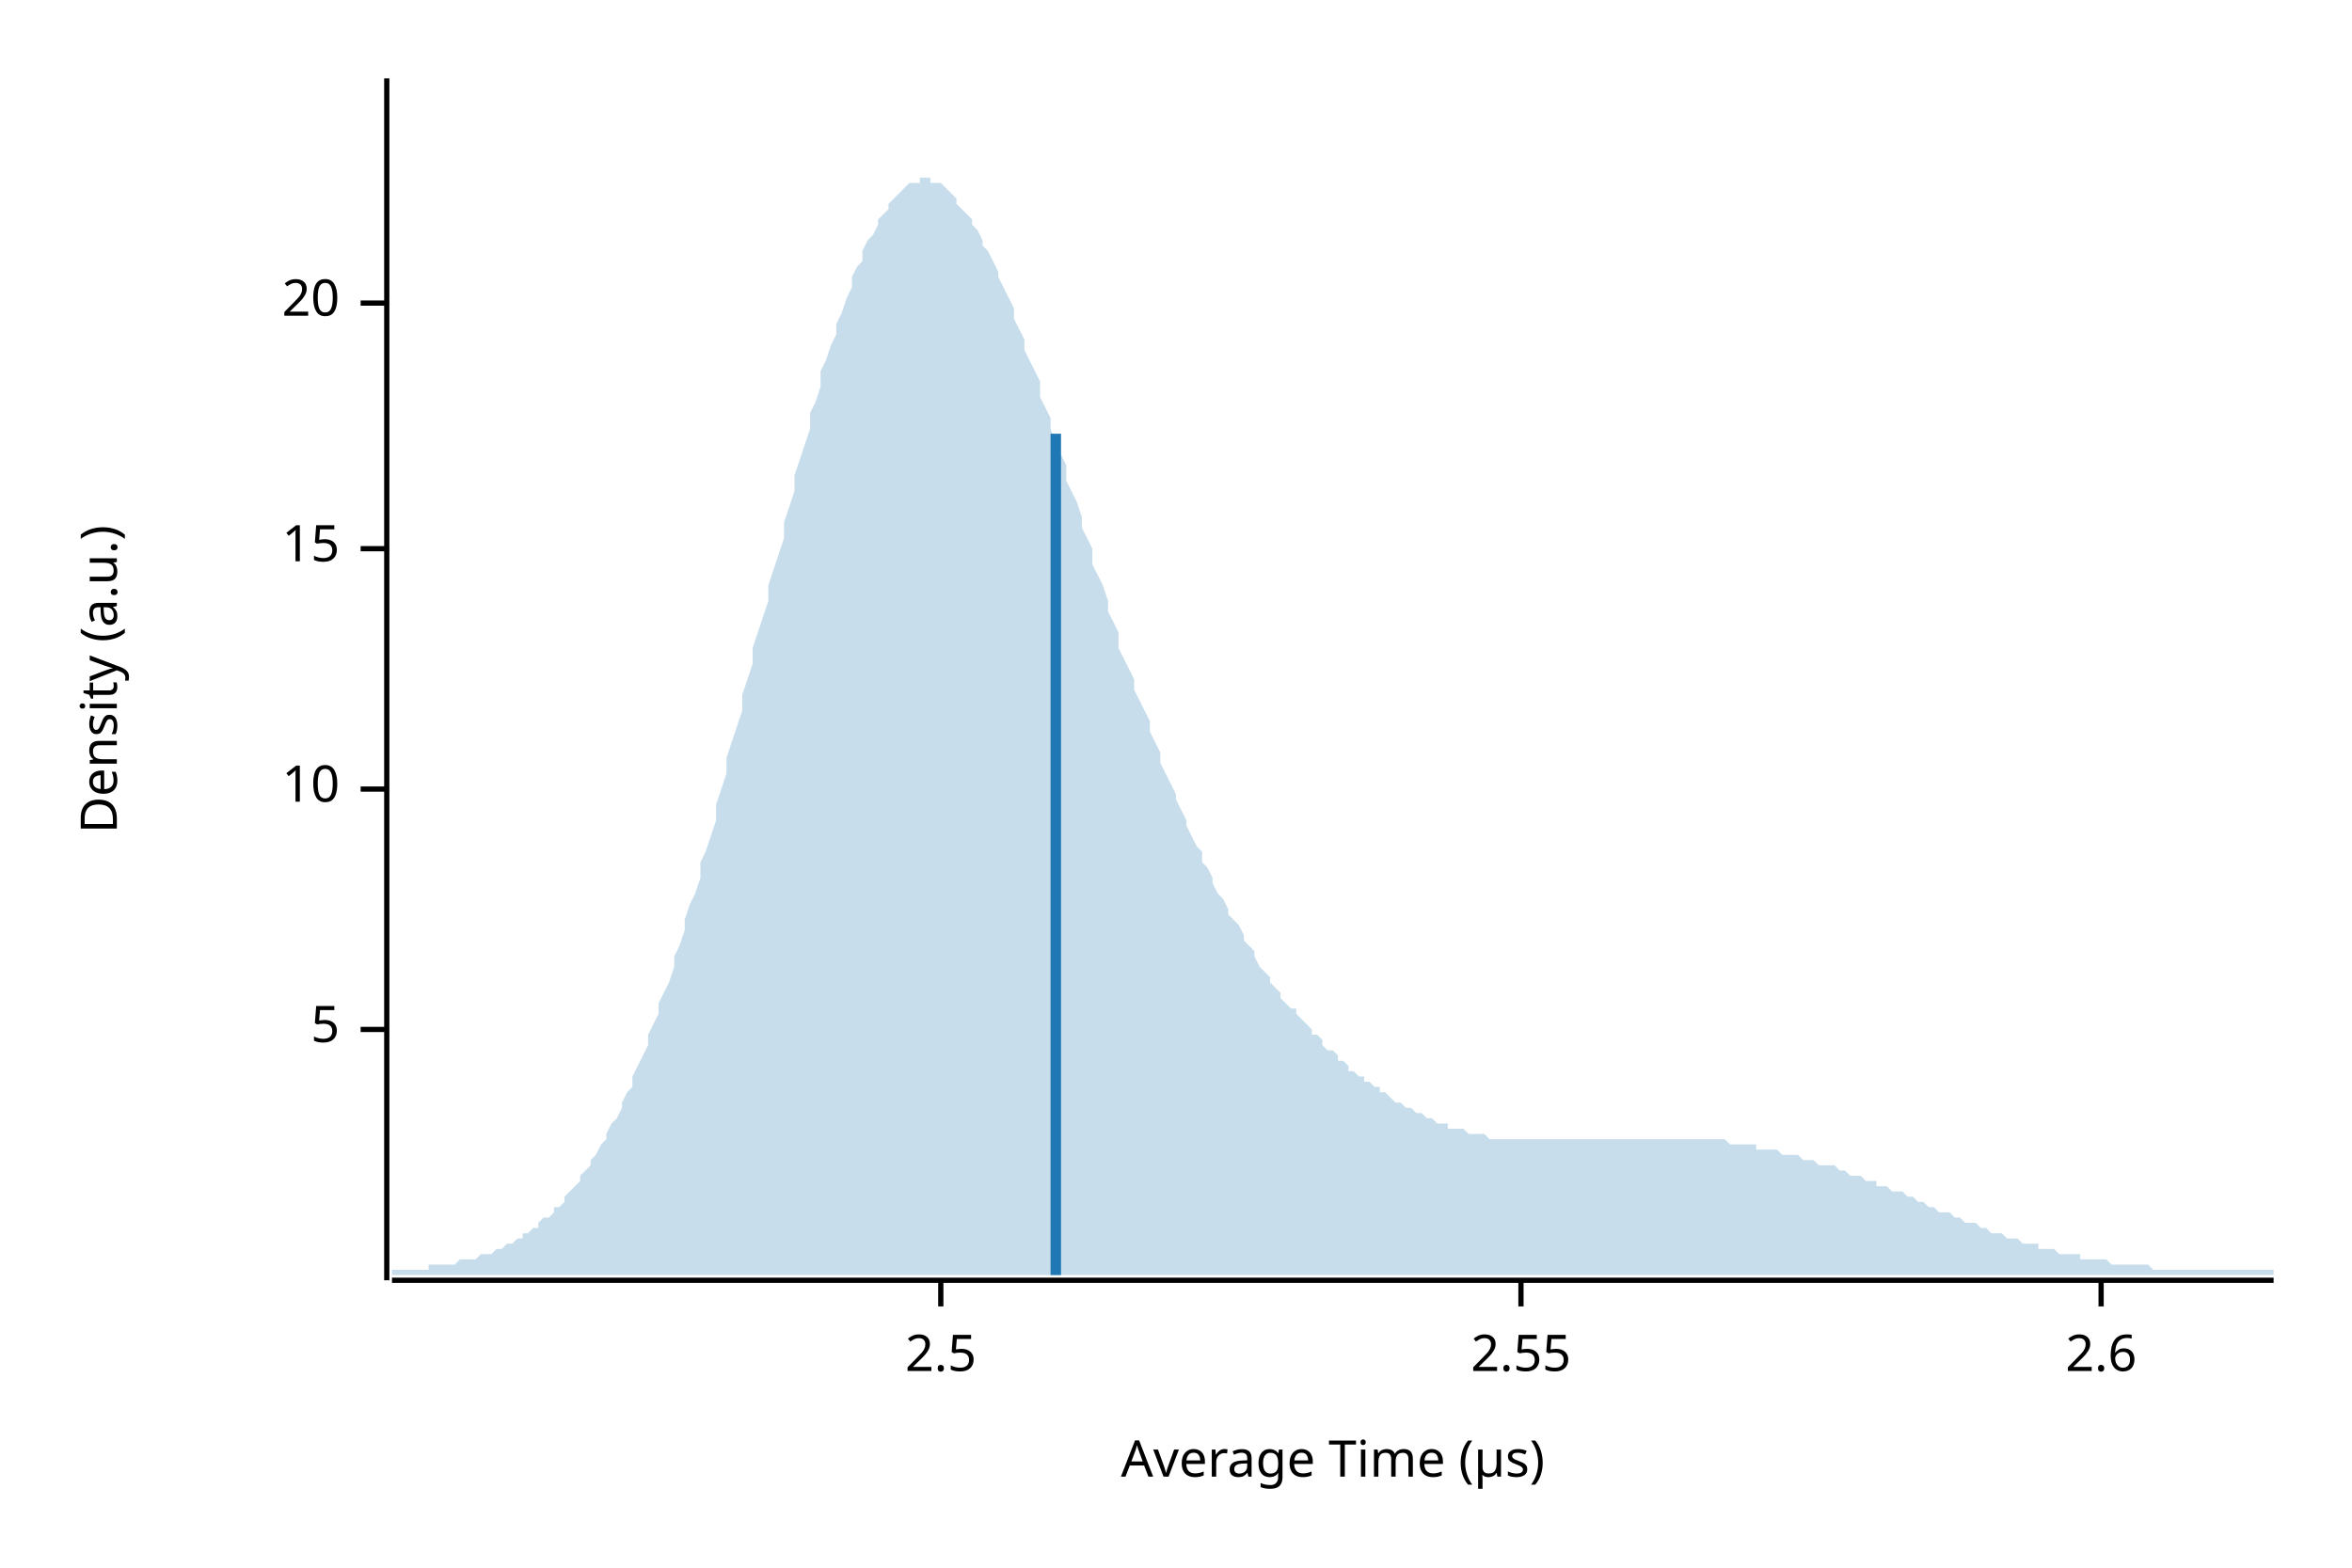
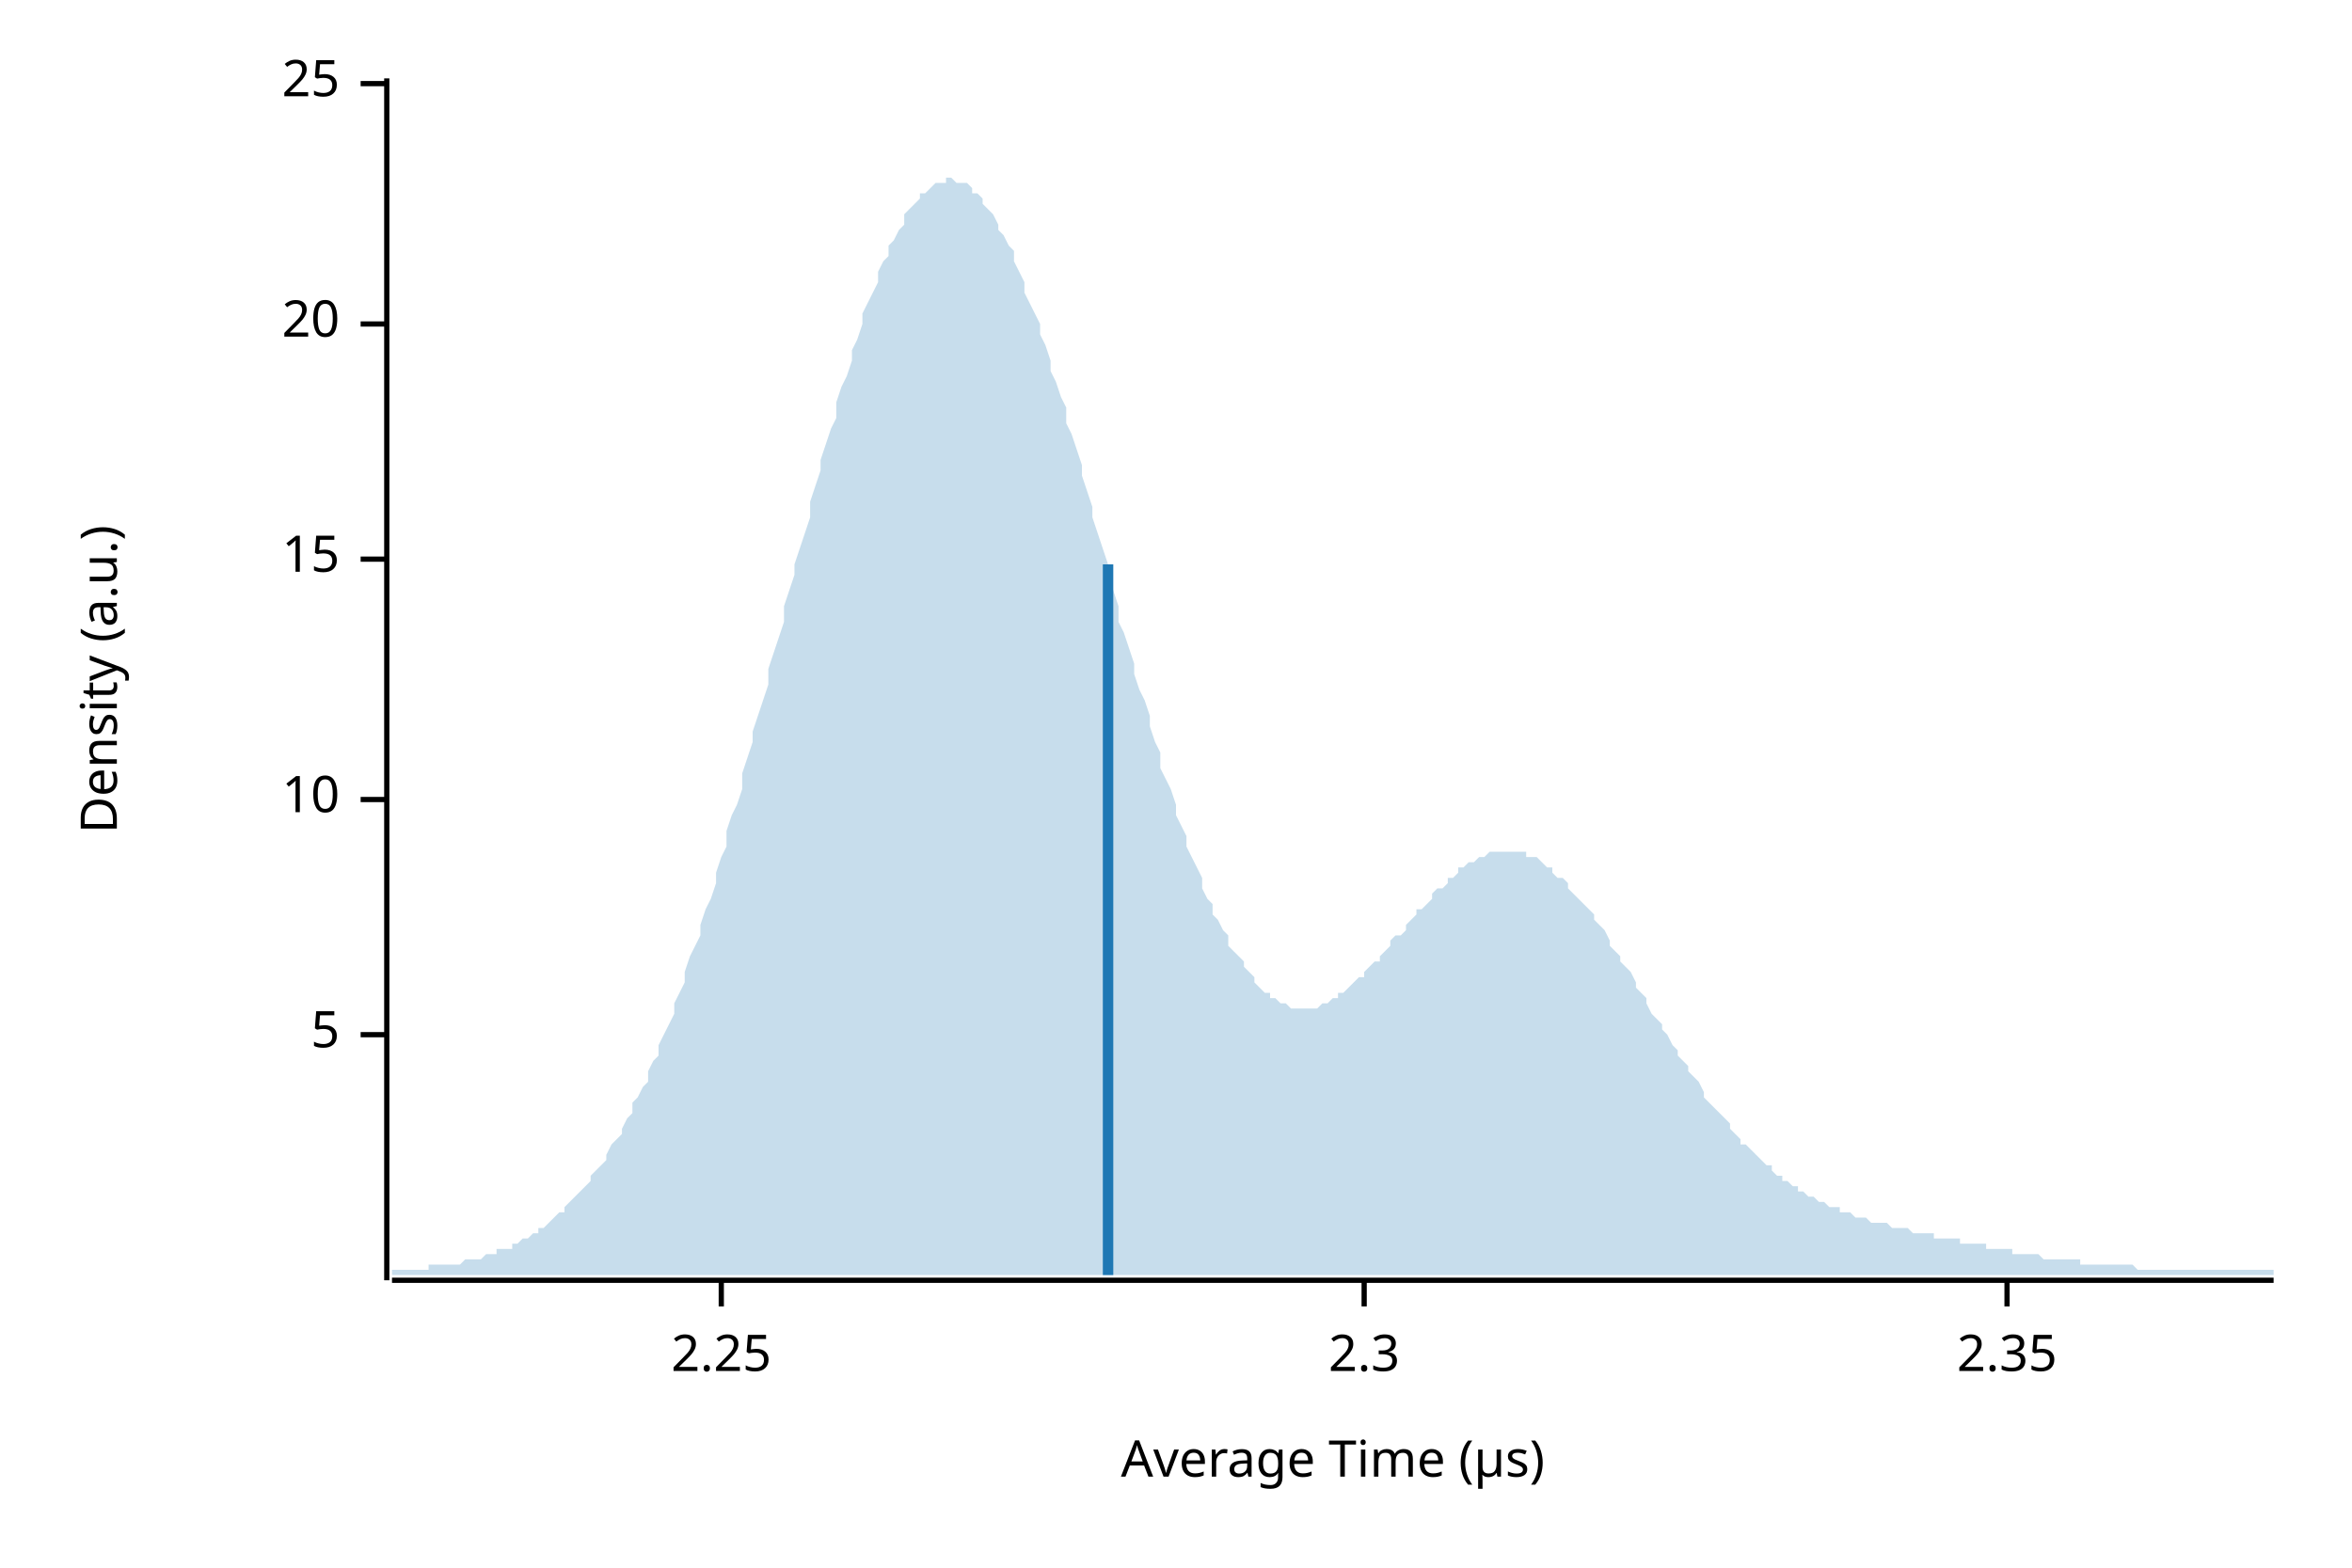
<svg xmlns="http://www.w3.org/2000/svg" width="450" height="300" viewBox="0 0 450 300">
  <text x="15" y="130" dy="0.76em" text-anchor="middle" font-family="sans-serif" font-size="9.677" opacity="1" fill="#000000" transform="rotate(270, 15, 130)">
Density (a.u.)
</text>
  <text x="255" y="285" dy="-0.5ex" text-anchor="middle" font-family="sans-serif" font-size="9.677" opacity="1" fill="#000000">
Average Time (µs)
</text>
  <polyline fill="none" opacity="1" stroke="#000000" stroke-width="1" points="74,15 74,245 " />
-   <text x="65" y="197" dy="0.5ex" text-anchor="end" font-family="sans-serif" font-size="9.677" opacity="1" fill="#000000">
+   <text x="65" y="198" dy="0.5ex" text-anchor="end" font-family="sans-serif" font-size="9.677" opacity="1" fill="#000000">
5
</text>
-   <polyline fill="none" opacity="1" stroke="#000000" stroke-width="1" points="69,197 74,197 " />
-   <text x="65" y="151" dy="0.5ex" text-anchor="end" font-family="sans-serif" font-size="9.677" opacity="1" fill="#000000">
+   <polyline fill="none" opacity="1" stroke="#000000" stroke-width="1" points="69,198 74,198 " />
+   <text x="65" y="153" dy="0.5ex" text-anchor="end" font-family="sans-serif" font-size="9.677" opacity="1" fill="#000000">
10
</text>
-   <polyline fill="none" opacity="1" stroke="#000000" stroke-width="1" points="69,151 74,151 " />
-   <text x="65" y="105" dy="0.5ex" text-anchor="end" font-family="sans-serif" font-size="9.677" opacity="1" fill="#000000">
+   <polyline fill="none" opacity="1" stroke="#000000" stroke-width="1" points="69,153 74,153 " />
+   <text x="65" y="107" dy="0.5ex" text-anchor="end" font-family="sans-serif" font-size="9.677" opacity="1" fill="#000000">
15
</text>
-   <polyline fill="none" opacity="1" stroke="#000000" stroke-width="1" points="69,105 74,105 " />
-   <text x="65" y="58" dy="0.5ex" text-anchor="end" font-family="sans-serif" font-size="9.677" opacity="1" fill="#000000">
+   <polyline fill="none" opacity="1" stroke="#000000" stroke-width="1" points="69,107 74,107 " />
+   <text x="65" y="62" dy="0.5ex" text-anchor="end" font-family="sans-serif" font-size="9.677" opacity="1" fill="#000000">
20
</text>
-   <polyline fill="none" opacity="1" stroke="#000000" stroke-width="1" points="69,58 74,58 " />
+   <polyline fill="none" opacity="1" stroke="#000000" stroke-width="1" points="69,62 74,62 " />
+   <text x="65" y="16" dy="0.5ex" text-anchor="end" font-family="sans-serif" font-size="9.677" opacity="1" fill="#000000">
+ 25
+ </text>
+   <polyline fill="none" opacity="1" stroke="#000000" stroke-width="1" points="69,16 74,16 " />
  <polyline fill="none" opacity="1" stroke="#000000" stroke-width="1" points="75,245 435,245 " />
-   <text x="180" y="255" dy="0.76em" text-anchor="middle" font-family="sans-serif" font-size="9.677" opacity="1" fill="#000000">
- 2.5
+   <text x="138" y="255" dy="0.76em" text-anchor="middle" font-family="sans-serif" font-size="9.677" opacity="1" fill="#000000">
+ 2.25
</text>
-   <polyline fill="none" opacity="1" stroke="#000000" stroke-width="1" points="180,245 180,250 " />
-   <text x="291" y="255" dy="0.76em" text-anchor="middle" font-family="sans-serif" font-size="9.677" opacity="1" fill="#000000">
- 2.55
+   <polyline fill="none" opacity="1" stroke="#000000" stroke-width="1" points="138,245 138,250 " />
+   <text x="261" y="255" dy="0.76em" text-anchor="middle" font-family="sans-serif" font-size="9.677" opacity="1" fill="#000000">
+ 2.3
</text>
-   <polyline fill="none" opacity="1" stroke="#000000" stroke-width="1" points="291,245 291,250 " />
-   <text x="402" y="255" dy="0.76em" text-anchor="middle" font-family="sans-serif" font-size="9.677" opacity="1" fill="#000000">
- 2.6
+   <polyline fill="none" opacity="1" stroke="#000000" stroke-width="1" points="261,245 261,250 " />
+   <text x="384" y="255" dy="0.76em" text-anchor="middle" font-family="sans-serif" font-size="9.677" opacity="1" fill="#000000">
+ 2.35
</text>
-   <polyline fill="none" opacity="1" stroke="#000000" stroke-width="1" points="402,245 402,250 " />
-   <polygon opacity="0.25" fill="#1F78B4" points="75,243 75,243 76,243 77,243 77,243 78,243 79,243 80,243 80,243 81,243 82,243 82,242 83,242 84,242 85,242 85,242 86,242 87,242 87,242 88,241 89,241 90,241 90,241 91,241 92,240 93,240 93,240 94,240 95,239 95,239 96,239 97,238 98,238 98,238 99,237 100,237 100,236 101,236 102,235 103,235 103,234 104,233 105,233 106,232 106,231 107,231 108,230 108,229 109,228 110,227 111,226 111,225 112,224 113,223 113,222 114,221 115,219 116,218 116,217 117,215 118,214 119,212 119,211 120,209 121,208 121,206 122,204 123,202 124,200 124,198 125,196 126,194 126,192 127,190 128,188 129,185 129,183 130,181 131,178 131,176 132,173 133,171 134,168 134,165 135,163 136,160 137,157 137,154 138,151 139,148 139,145 140,142 141,139 142,136 142,133 143,130 144,127 144,124 145,121 146,118 147,115 147,112 148,109 149,106 150,103 150,100 151,97 152,94 152,91 153,88 154,85 155,82 155,79 156,77 157,74 157,71 158,69 159,66 160,64 160,62 161,60 162,57 163,55 163,53 164,51 165,50 165,48 166,46 167,45 168,43 168,42 169,41 170,40 170,39 171,38 172,37 173,36 173,36 174,35 175,35 176,35 176,34 177,34 178,34 178,35 179,35 180,35 181,36 181,36 182,37 183,38 183,39 184,40 185,41 186,42 186,43 187,44 188,46 188,47 189,48 190,50 191,52 191,53 192,55 193,57 194,59 194,61 195,63 196,65 196,67 197,69 198,71 199,73 199,76 200,78 201,80 201,82 202,85 203,87 204,89 204,92 205,94 206,96 207,99 207,101 208,103 209,105 209,108 210,110 211,112 212,115 212,117 213,119 214,121 214,124 215,126 216,128 217,130 217,132 218,134 219,136 220,138 220,140 221,142 222,144 222,146 223,148 224,150 225,152 225,153 226,155 227,157 227,158 228,160 229,162 230,163 230,165 231,166 232,168 232,169 233,171 234,172 235,174 235,175 236,176 237,177 238,179 238,180 239,181 240,182 240,183 241,185 242,186 243,187 243,188 244,189 245,190 245,191 246,192 247,193 248,193 248,194 249,195 250,196 251,197 251,198 252,198 253,199 253,200 254,201 255,201 256,202 256,203 257,203 258,204 258,205 259,205 260,206 261,206 261,207 262,207 263,208 264,208 264,209 265,209 266,210 266,210 267,211 268,211 269,212 269,212 270,212 271,213 271,213 272,213 273,214 274,214 274,214 275,215 276,215 277,215 277,216 278,216 279,216 279,216 280,216 281,217 282,217 282,217 283,217 284,217 284,217 285,218 286,218 287,218 287,218 288,218 289,218 289,218 290,218 291,218 292,218 292,218 293,218 294,218 295,218 295,218 296,218 297,218 297,218 298,218 299,218 300,218 300,218 301,218 302,218 302,218 303,218 304,218 305,218 305,218 306,218 307,218 308,218 308,218 309,218 310,218 310,218 311,218 312,218 313,218 313,218 314,218 315,218 315,218 316,218 317,218 318,218 318,218 319,218 320,218 321,218 321,218 322,218 323,218 323,218 324,218 325,218 326,218 326,218 327,218 328,218 328,218 329,218 330,218 331,219 331,219 332,219 333,219 333,219 334,219 335,219 336,219 336,220 337,220 338,220 339,220 339,220 340,220 341,221 341,221 342,221 343,221 344,221 344,221 345,222 346,222 346,222 347,222 348,223 349,223 349,223 350,223 351,223 352,224 352,224 353,224 354,225 354,225 355,225 356,225 357,226 357,226 358,226 359,226 359,227 360,227 361,227 362,228 362,228 363,228 364,228 365,229 365,229 366,229 367,230 367,230 368,230 369,231 370,231 370,231 371,232 372,232 372,232 373,232 374,233 375,233 375,233 376,234 377,234 378,234 378,234 379,235 380,235 380,235 381,236 382,236 383,236 383,236 384,237 385,237 385,237 386,237 387,238 388,238 388,238 389,238 390,238 390,239 391,239 392,239 393,239 393,239 394,240 395,240 396,240 396,240 397,240 398,240 398,241 399,241 400,241 401,241 401,241 402,241 403,241 403,241 404,242 405,242 406,242 406,242 407,242 408,242 409,242 409,242 410,242 411,242 411,242 412,243 413,243 414,243 414,243 415,243 416,243 416,243 417,243 418,243 419,243 419,243 420,243 421,243 422,243 422,243 423,243 424,243 424,243 425,243 426,243 427,243 427,243 428,243 429,243 429,243 430,243 431,243 432,243 432,243 433,243 434,243 435,243 435,244 75,244 " />
-   <polyline fill="none" opacity="1" stroke="#1F78B4" stroke-width="2" points="202,244 202,83 " />
+   <polyline fill="none" opacity="1" stroke="#000000" stroke-width="1" points="384,245 384,250 " />
+   <polygon opacity="0.25" fill="#1F78B4" points="75,243 75,243 76,243 77,243 77,243 78,243 79,243 80,243 80,243 81,243 82,243 82,242 83,242 84,242 85,242 85,242 86,242 87,242 87,242 88,242 89,241 90,241 90,241 91,241 92,241 93,240 93,240 94,240 95,240 95,239 96,239 97,239 98,239 98,238 99,238 100,237 100,237 101,237 102,236 103,236 103,235 104,235 105,234 106,233 106,233 107,232 108,232 108,231 109,230 110,229 111,228 111,228 112,227 113,226 113,225 114,224 115,223 116,222 116,221 117,219 118,218 119,217 119,216 120,214 121,213 121,211 122,210 123,208 124,207 124,205 125,203 126,202 126,200 127,198 128,196 129,194 129,192 130,190 131,188 131,186 132,183 133,181 134,179 134,177 135,174 136,172 137,169 137,167 138,164 139,162 139,159 140,156 141,154 142,151 142,148 143,145 144,142 144,140 145,137 146,134 147,131 147,128 148,125 149,122 150,119 150,116 151,113 152,110 152,108 153,105 154,102 155,99 155,96 156,93 157,90 157,88 158,85 159,82 160,80 160,77 161,74 162,72 163,69 163,67 164,65 165,62 165,60 166,58 167,56 168,54 168,52 169,50 170,49 170,47 171,46 172,44 173,43 173,41 174,40 175,39 176,38 176,37 177,37 178,36 178,36 179,35 180,35 181,35 181,34 182,34 183,35 183,35 184,35 185,35 186,36 186,37 187,37 188,38 188,39 189,40 190,41 191,43 191,44 192,45 193,47 194,48 194,50 195,52 196,54 196,56 197,58 198,60 199,62 199,64 200,66 201,69 201,71 202,73 203,76 204,78 204,81 205,83 206,86 207,89 207,91 208,94 209,97 209,99 210,102 211,105 212,108 212,110 213,113 214,116 214,119 215,121 216,124 217,127 217,129 218,132 219,134 220,137 220,139 221,142 222,144 222,147 223,149 224,151 225,154 225,156 226,158 227,160 227,162 228,164 229,166 230,168 230,170 231,172 232,173 232,175 233,176 234,178 235,179 235,181 236,182 237,183 238,184 238,185 239,186 240,187 240,188 241,189 242,190 243,190 243,191 244,191 245,192 245,192 246,192 247,193 248,193 248,193 249,193 250,193 251,193 251,193 252,193 253,192 253,192 254,192 255,191 256,191 256,190 257,190 258,189 258,189 259,188 260,187 261,187 261,186 262,185 263,184 264,184 264,183 265,182 266,181 266,180 267,179 268,179 269,178 269,177 270,176 271,175 271,174 272,174 273,173 274,172 274,171 275,170 276,170 277,169 277,168 278,168 279,167 279,166 280,166 281,165 282,165 282,165 283,164 284,164 284,164 285,163 286,163 287,163 287,163 288,163 289,163 289,163 290,163 291,163 292,163 292,164 293,164 294,164 295,165 295,165 296,166 297,166 297,167 298,168 299,168 300,169 300,170 301,171 302,172 302,172 303,173 304,174 305,175 305,176 306,177 307,178 308,180 308,181 309,182 310,183 310,184 311,185 312,186 313,188 313,189 314,190 315,191 315,192 316,194 317,195 318,196 318,197 319,198 320,200 321,201 321,202 322,203 323,204 323,205 324,206 325,207 326,209 326,210 327,211 328,212 328,212 329,213 330,214 331,215 331,216 332,217 333,218 333,219 334,219 335,220 336,221 336,221 337,222 338,223 339,223 339,224 340,225 341,225 341,226 342,226 343,227 344,227 344,228 345,228 346,229 346,229 347,229 348,230 349,230 349,230 350,231 351,231 352,231 352,232 353,232 354,232 354,232 355,233 356,233 357,233 357,233 358,234 359,234 359,234 360,234 361,234 362,235 362,235 363,235 364,235 365,235 365,235 366,236 367,236 367,236 368,236 369,236 370,236 370,237 371,237 372,237 372,237 373,237 374,237 375,237 375,238 376,238 377,238 378,238 378,238 379,238 380,238 380,239 381,239 382,239 383,239 383,239 384,239 385,239 385,240 386,240 387,240 388,240 388,240 389,240 390,240 390,240 391,241 392,241 393,241 393,241 394,241 395,241 396,241 396,241 397,241 398,241 398,242 399,242 400,242 401,242 401,242 402,242 403,242 403,242 404,242 405,242 406,242 406,242 407,242 408,242 409,243 409,243 410,243 411,243 411,243 412,243 413,243 414,243 414,243 415,243 416,243 416,243 417,243 418,243 419,243 419,243 420,243 421,243 422,243 422,243 423,243 424,243 424,243 425,243 426,243 427,243 427,243 428,243 429,243 429,243 430,243 431,243 432,243 432,243 433,243 434,243 435,243 435,244 75,244 " />
+   <polyline fill="none" opacity="1" stroke="#1F78B4" stroke-width="2" points="212,244 212,108 " />
</svg>
